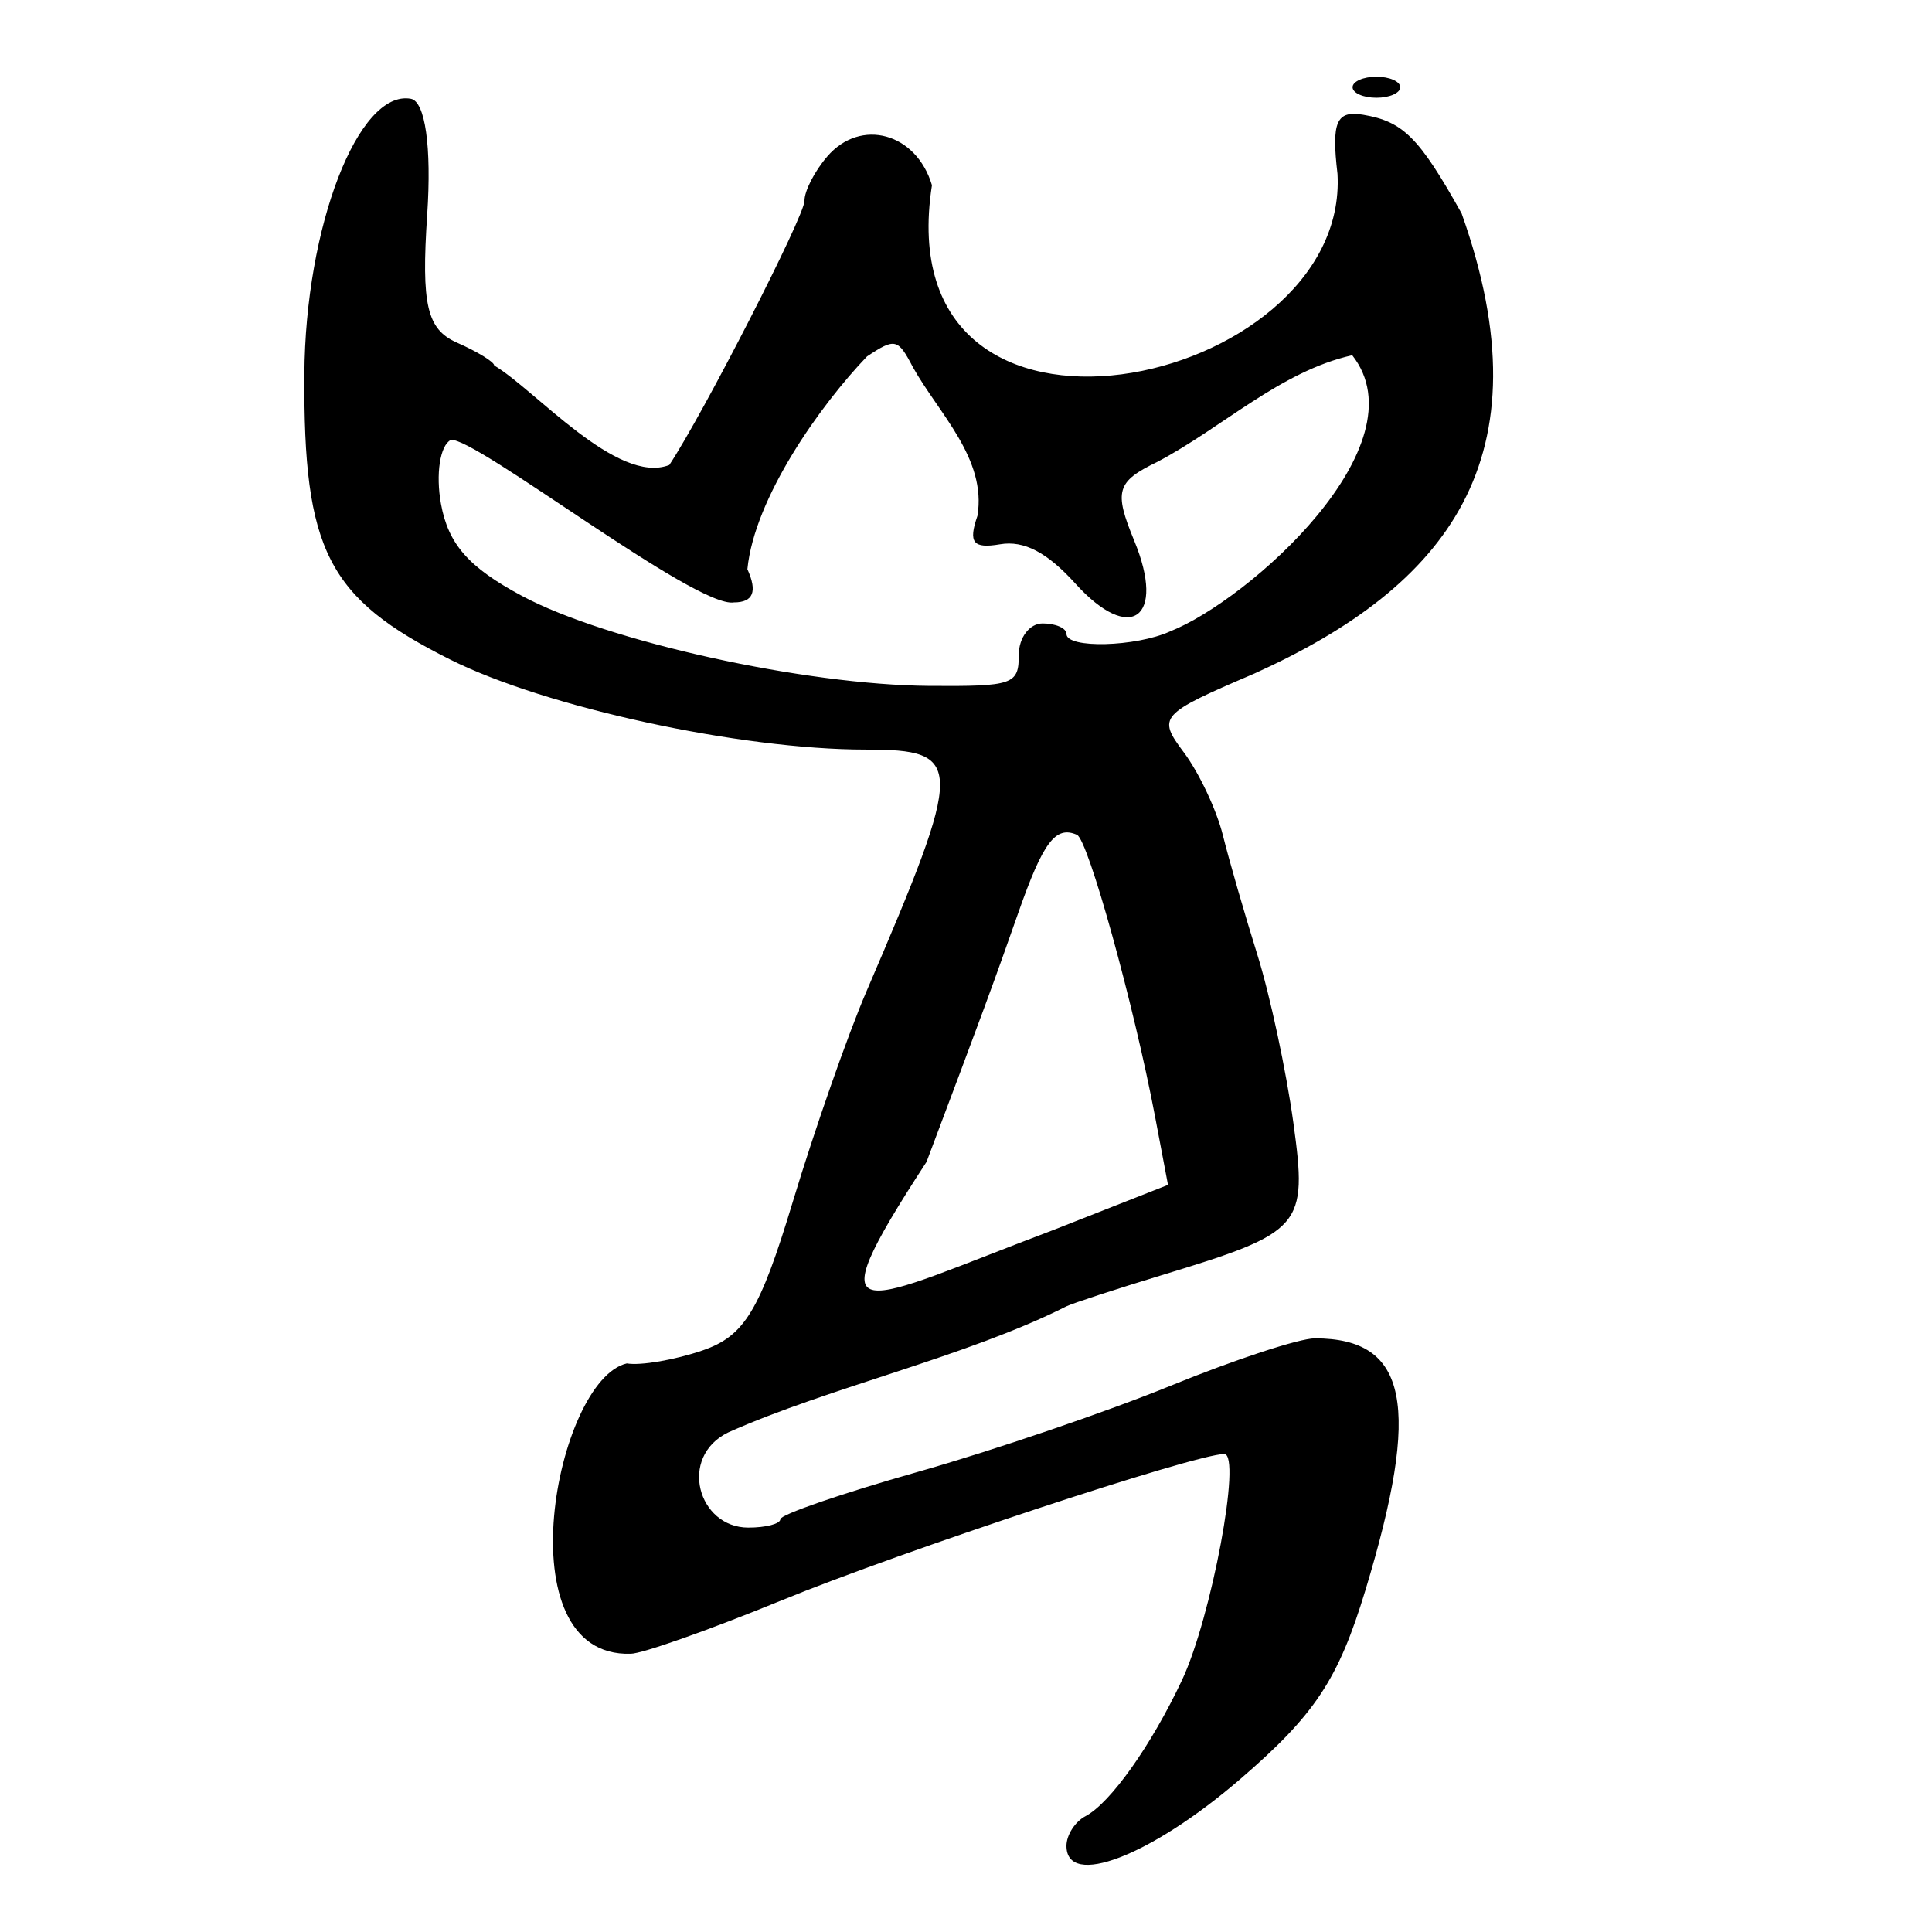
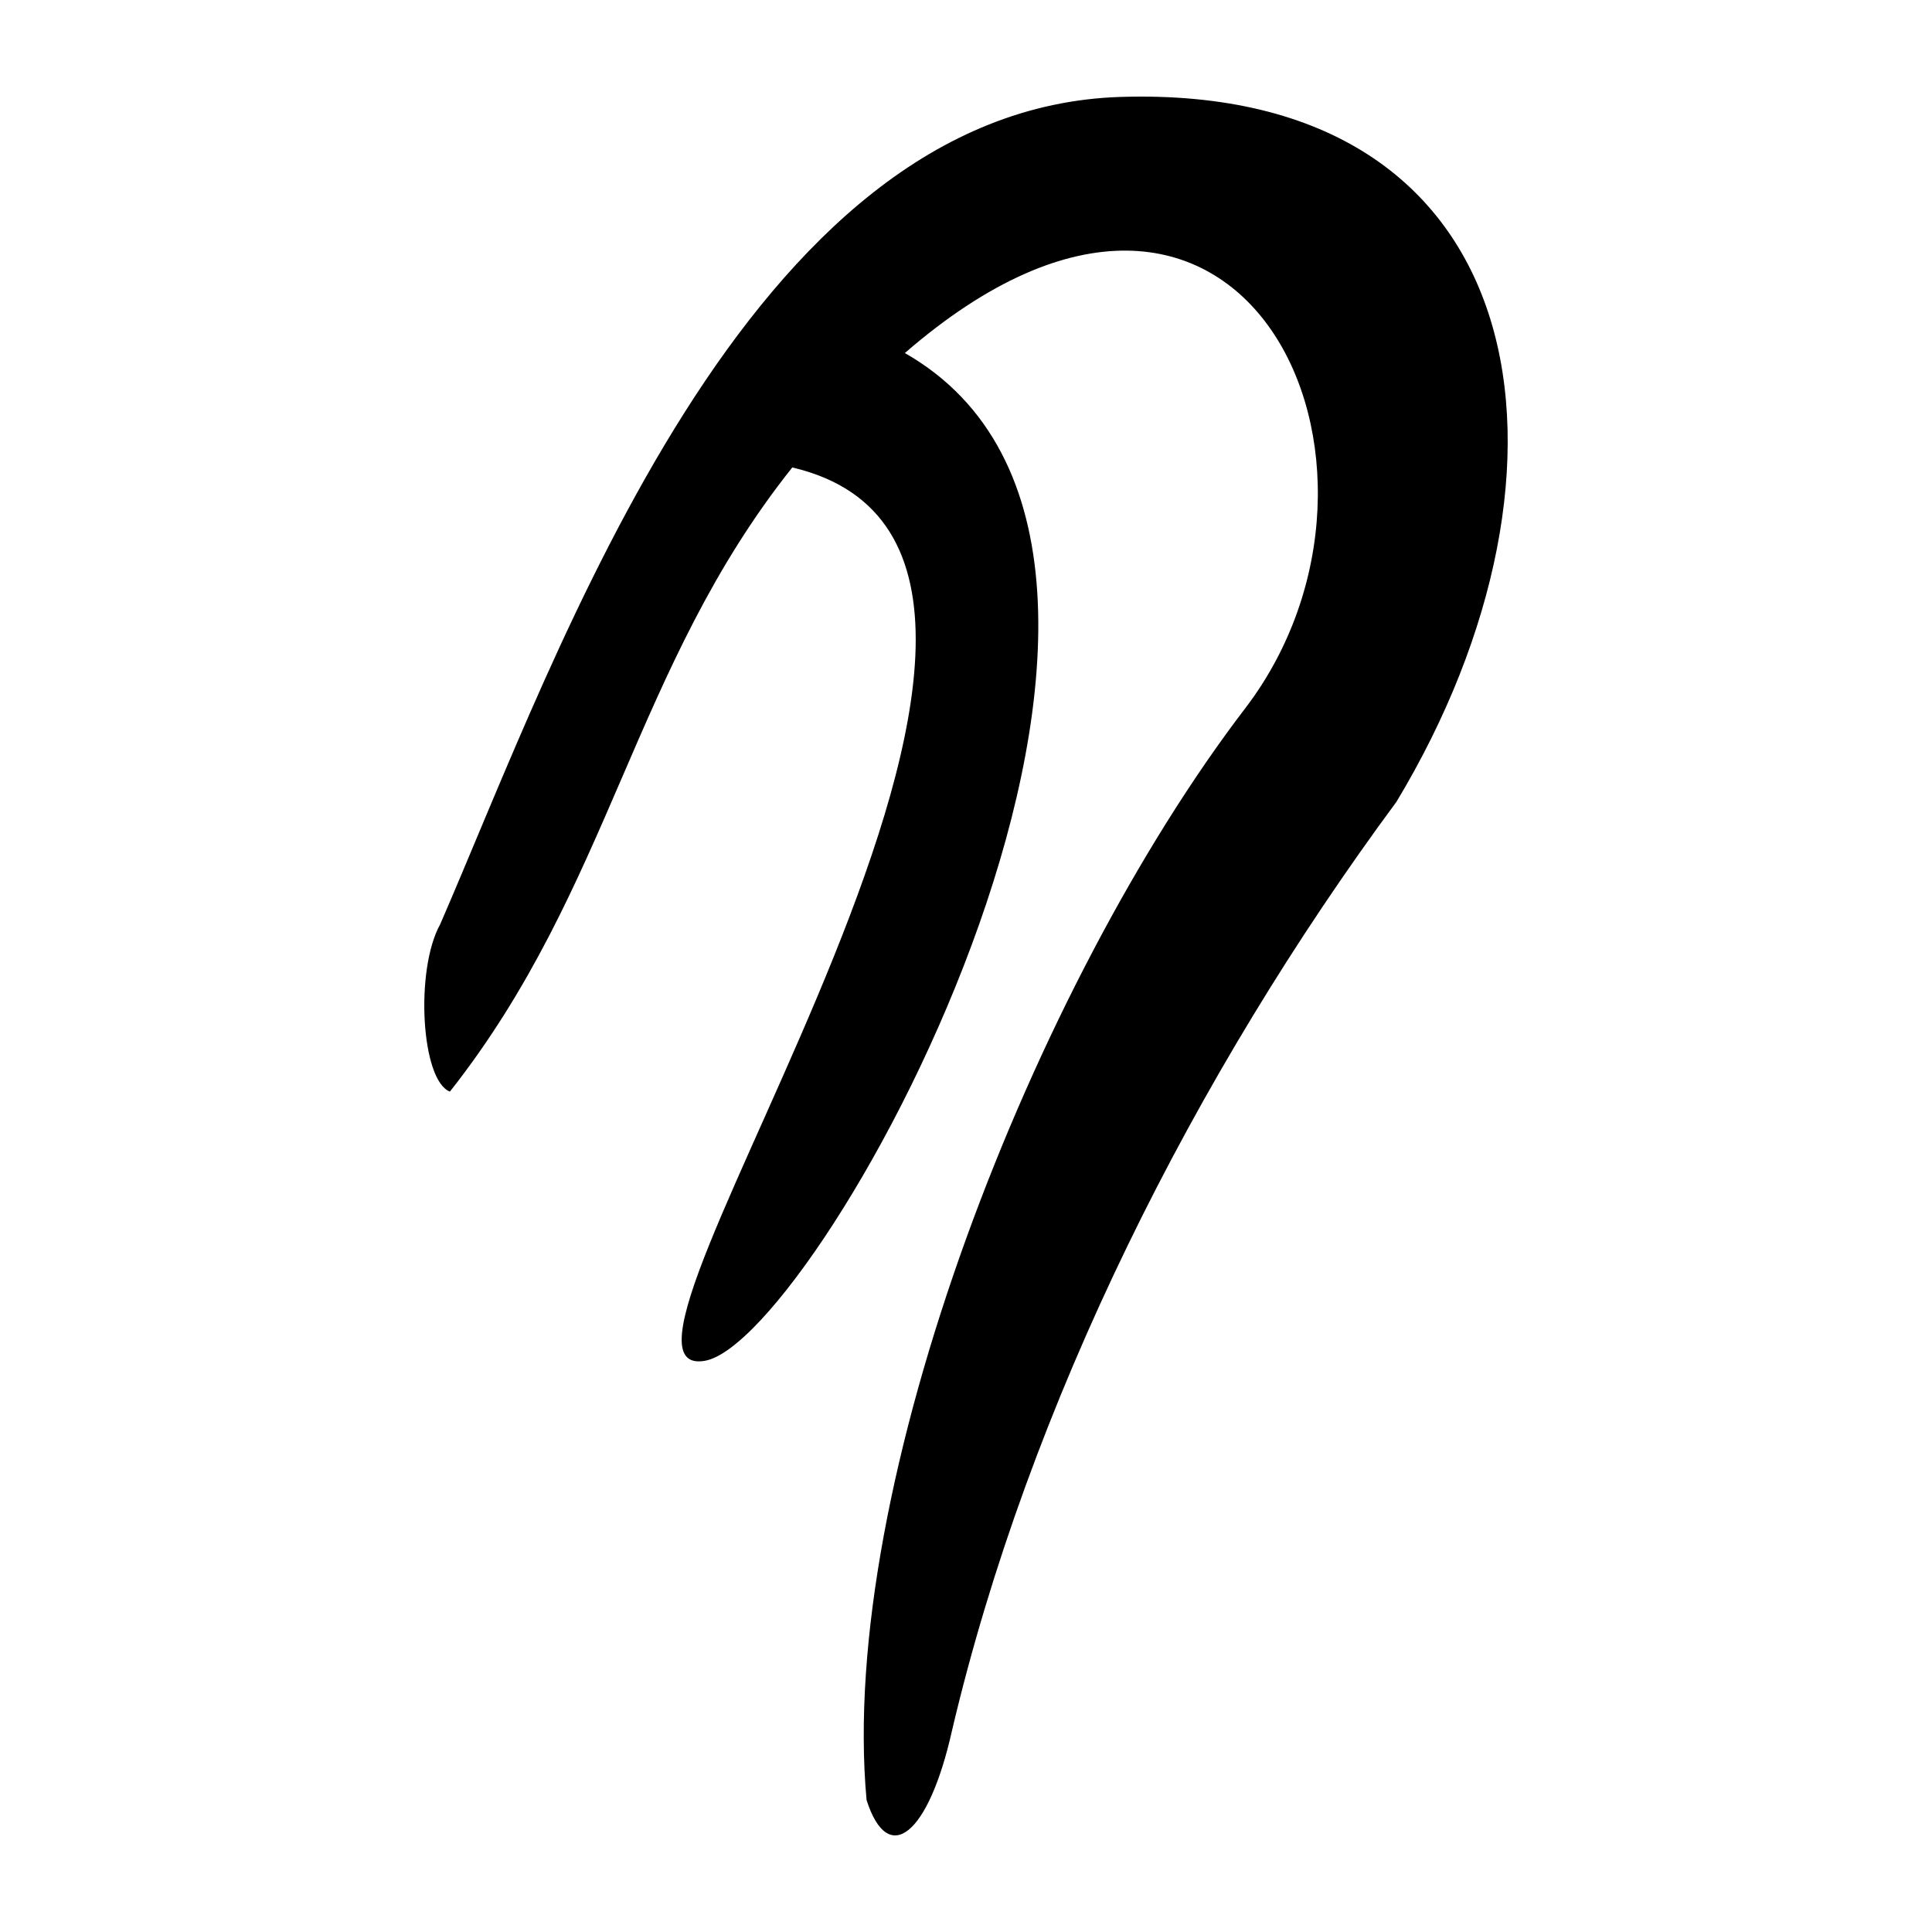
- <svg xmlns="http://www.w3.org/2000/svg" width="300" height="300" id="svg2" version="1.1">
-   <defs id="defs4">
-     </defs>
-   <g id="layer1" transform="translate(0,-752.3622)">
-     <path style="fill:#000000" d="m 165.6,1038.99 c 0,-1.682 1.326,-3.756 2.947,-4.609 3.874,-2.039 10.225,-10.991 14.999,-21.141 4.563,-9.702 9.304,-35.1 6.551,-35.1 -4.472,0 -50.121,15.095 -68.759,22.737 -11.108,4.555 -21.64,8.281 -23.404,8.281 -19.892,0.617 -11.628,-42.513 -0.605,-45.083 2.165,0.366 7.464,-0.543 11.775,-2.022 6.501,-2.229 8.89,-6.169 14.006,-23.095 3.392,-11.224 8.537,-25.917 11.433,-32.651 15.263,-35.498 15.254,-37.549 -0.157,-37.549 -19.43,0 -49.659,-6.556 -64.494,-13.988 -19.023,-9.529 -22.795,-16.911 -22.63,-44.283 0.138,-22.928 8.367,-44.235 16.524,-42.788 2.246,0.398 3.249,7.473 2.549,17.989 -0.933,14.018 -0.048,17.82 4.628,19.882 3.18,1.402 5.781,2.998 5.781,3.547 6.35,3.749 19.096,18.591 27.186,15.448 5.271,-7.94 21.025,-38.717 20.988,-41.002 -0.026,-1.513 1.568,-4.621 3.539,-6.907 5.204,-6.035 13.834,-3.663 16.255,4.467 -7.36,47.372 64.88,31.523 62.974,-1.767 -0.954,-8.084 -0.173,-9.88 3.993,-9.175 6.215,1.052 8.683,3.526 15.277,15.317 13.556,38.127 -2.297,57.944 -32.171,71.45 -14.745,6.311 -15.102,6.71 -10.958,12.247 2.356,3.148 5.082,8.929 6.057,12.847 0.975,3.918 3.384,12.265 5.353,18.551 1.969,6.285 4.488,18.04 5.599,26.121 2.218,16.144 1.493,16.984 -20.427,23.653 -7.127,2.169 -13.791,4.345 -14.809,4.838 -15.478,7.815 -36.902,12.602 -52.525,19.585 -7.805,3.803 -4.693,14.777 3.131,14.777 2.731,0 4.966,-0.586 4.966,-1.303 0,-0.716 9.58,-4.016 21.288,-7.332 11.709,-3.316 29.399,-9.342 39.312,-13.39 9.913,-4.049 19.992,-7.361 22.399,-7.361 14.466,0 16.556,10.407 7.851,39.102 -4.213,13.886 -7.84,19.355 -19.486,29.378 -13.868,11.935 -26.936,16.947 -26.936,10.329 l 1.4e-4,0 z m -2.066,-95.622 17.833,-7.018 -1.995,-10.532 c -3.306,-17.452 -10.399,-43.056 -12.139,-43.824 -3.325,-1.466 -5.262,1.113 -9.136,12.167 -3.733,10.654 -5.553,15.595 -14.224,38.616 -18.076,27.737 -10.273,21.872 19.662,10.59 z m -5.339,-89.302 c 0,-2.694 1.666,-4.898 3.702,-4.898 2.036,0 3.702,0.735 3.702,1.633 0,2.304 10.76,2.031 16.121,-0.408 12.112,-4.781 39.273,-28.873 28.253,-42.869 -11.158,2.49 -20.194,11.265 -30.267,16.56 -6.343,3.074 -6.766,4.519 -3.581,12.244 4.97,12.054 -0.597,16.103 -9.141,6.649 -4.379,-4.845 -7.987,-6.728 -11.691,-6.101 -4.205,0.712 -4.961,-0.239 -3.514,-4.42 1.463,-8.891 -6.01,-15.882 -10.043,-23.111 -2.302,-4.419 -2.762,-4.524 -7.109,-1.633 -7.184,7.498 -17.48,21.908 -18.572,33.033 1.583,3.49 0.907,5.158 -2.09,5.158 -5.865,0.989 -40.365,-25.853 -43.967,-25.223 -1.674,0.853 -2.359,5.319 -1.524,9.925 1.137,6.266 4.307,9.866 12.596,14.3 13.176,7.048 43.876,13.826 63.241,13.962 13.007,0.091 13.884,-0.212 13.884,-4.8 z m 51.833,-88.158 c 0,-0.898 1.666,-1.633 3.702,-1.633 2.036,0 3.702,0.735 3.702,1.633 0,0.898 -1.666,1.633 -3.702,1.633 -2.036,0 -3.702,-0.735 -3.702,-1.633 z" id="path3090" />
+ <svg xmlns="http://www.w3.org/2000/svg" width="300" height="300" id="svg2" version="1.0">
+   <defs id="defs4" />
+   <g id="layer1">
+     <path style="fill:#000000" d="M 134.561,279.512 C 130.075,230.41 160.615,152.838 193.342,110.006 C 222.008,72.487 193.09,9.192 140.508,54.82 C 194.768,85.824 127.354,208.242 109.428,211.309 C 86.824,215.178 180.995,86.205 123.026,72.586 C 98.295,103.628 94.966,137.66 69.861,169.504 C 65.398,167.791 64.404,150.635 68.356,143.512 C 86.914,100.78 115.942,16.871 173.993,15.051 C 238.827,13.018 248.042,72.712 216.843,124.5 C 185.558,166.839 159.771,217.926 147.813,268.78 C 144.203,284.915 137.915,290.008 134.561,279.512 z " id="path2170" />
  </g>
</svg>
